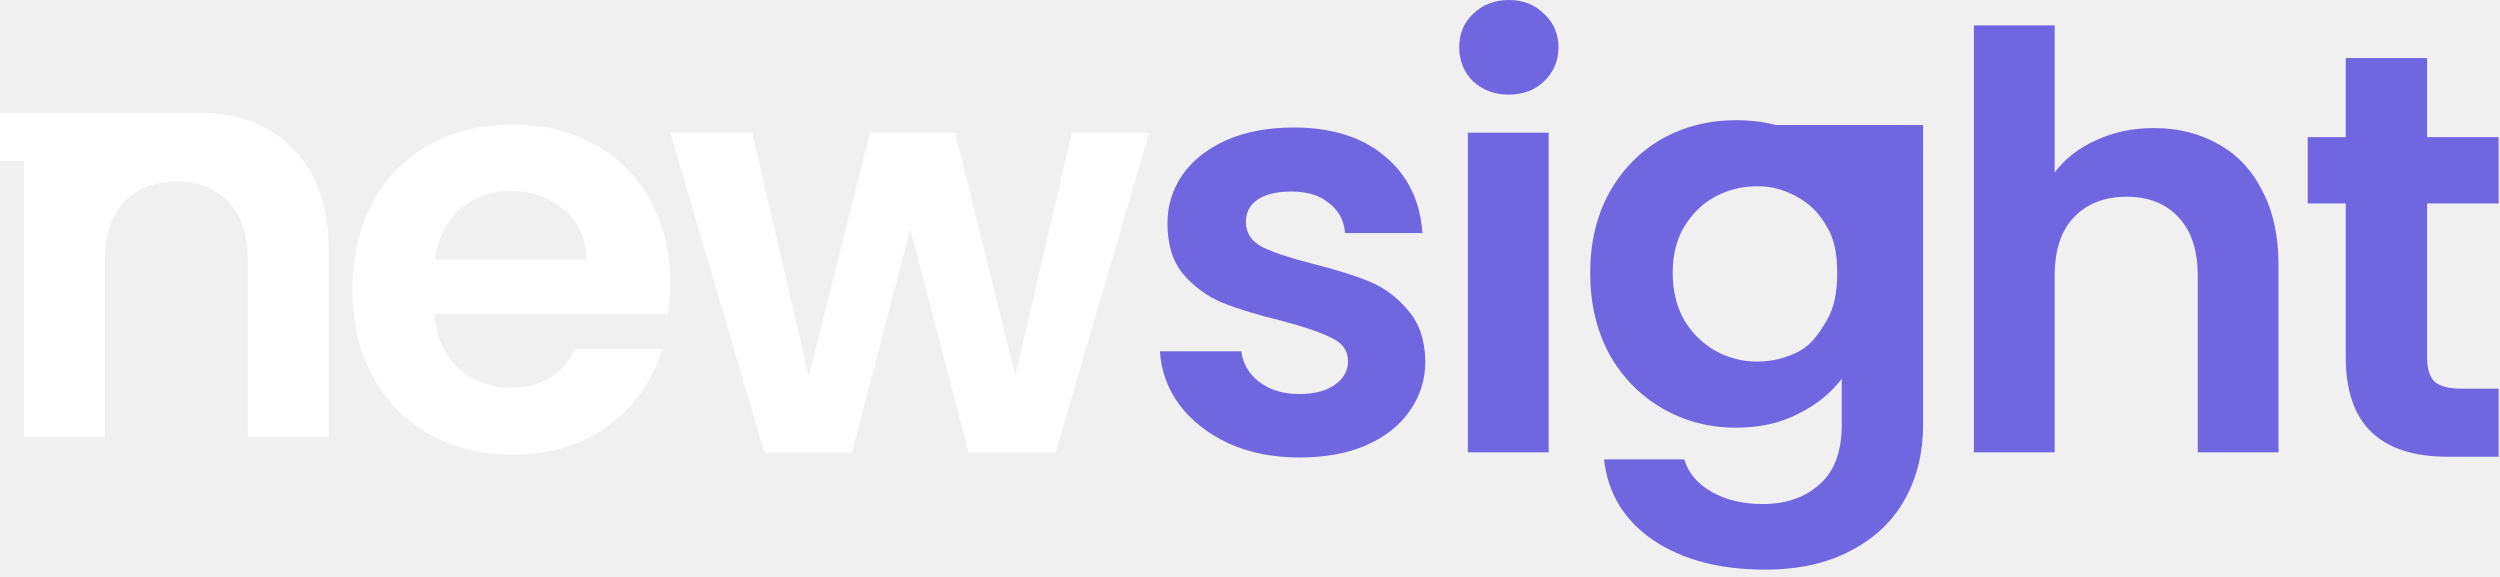
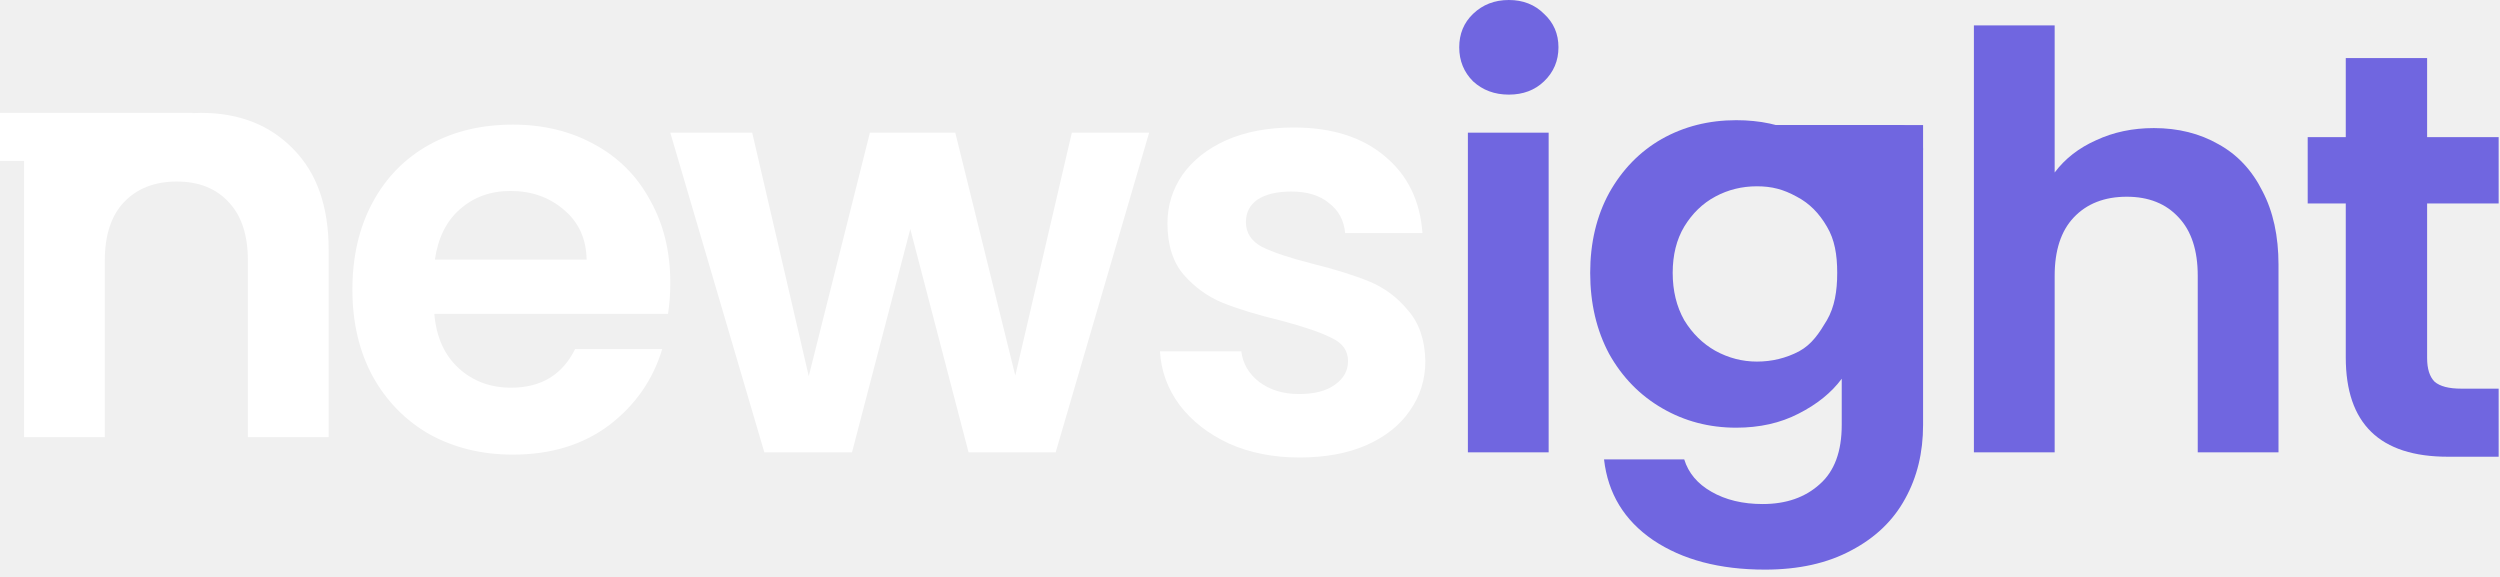
<svg xmlns="http://www.w3.org/2000/svg" width="52" height="12" viewBox="0 0 52 12" fill="none">
  <path d="M4.184 2.348C4.976 2.348 5.616 2.6 6.104 3.104C6.592 3.6 6.836 4.296 6.836 5.192V9.092H5.156V5.42C5.156 4.892 5.024 4.488 4.76 4.208C4.496 3.92 4.136 3.776 3.68 3.776C3.216 3.776 2.848 3.92 2.576 4.208C2.312 4.488 2.18 4.892 2.18 5.42V9.092H0.5V2.444H2.454C3.45 2.444 3.45 2.444 3.032 2.6C3.384 2.432 3.768 2.348 4.184 2.348Z" fill="white" />
  <path d="M13.942 5.88C13.942 6.12 13.926 6.336 13.894 6.528H9.034C9.074 7.008 9.242 7.384 9.538 7.656C9.834 7.928 10.198 8.064 10.63 8.064C11.254 8.064 11.698 7.796 11.962 7.26H13.774C13.582 7.9 13.214 8.428 12.67 8.844C12.126 9.252 11.458 9.456 10.666 9.456C10.026 9.456 9.45 9.316 8.938 9.036C8.434 8.748 8.038 8.344 7.75 7.824C7.47 7.304 7.33 6.704 7.33 6.024C7.33 5.336 7.47 4.732 7.75 4.212C8.03 3.692 8.422 3.292 8.926 3.012C9.43 2.732 10.01 2.592 10.666 2.592C11.298 2.592 11.862 2.728 12.358 3C12.862 3.272 13.25 3.66 13.522 4.164C13.802 4.66 13.942 5.232 13.942 5.88ZM12.202 5.4C12.194 4.968 12.038 4.624 11.734 4.368C11.43 4.104 11.058 3.972 10.618 3.972C10.202 3.972 9.85 4.1 9.562 4.356C9.282 4.604 9.11 4.952 9.046 5.4H12.202Z" fill="white" />
  <path d="M23.902 2.76L21.958 9.408H20.146L18.934 4.764L17.722 9.408H15.898L13.942 2.76H15.646L16.822 7.824L18.094 2.76H19.87L21.118 7.812L22.294 2.76H23.902Z" fill="white" />
-   <path d="M27.031 9.516C26.487 9.516 25.999 9.42 25.567 9.228C25.135 9.028 24.791 8.76 24.535 8.424C24.287 8.088 24.151 7.716 24.127 7.308H25.819C25.851 7.564 25.975 7.776 26.191 7.944C26.415 8.112 26.691 8.196 27.019 8.196C27.339 8.196 27.587 8.132 27.763 8.004C27.947 7.876 28.039 7.712 28.039 7.512C28.039 7.296 27.927 7.136 27.703 7.032C27.487 6.92 27.139 6.8 26.659 6.672C26.163 6.552 25.755 6.428 25.435 6.3C25.123 6.172 24.851 5.976 24.619 5.712C24.395 5.448 24.283 5.092 24.283 4.644C24.283 4.276 24.387 3.94 24.595 3.636C24.811 3.332 25.115 3.092 25.507 2.916C25.907 2.74 26.375 2.652 26.911 2.652C27.703 2.652 28.335 2.852 28.807 3.252C29.279 3.644 29.539 4.176 29.587 4.848H27.979C27.955 4.584 27.843 4.376 27.643 4.224C27.451 4.064 27.191 3.984 26.863 3.984C26.559 3.984 26.323 4.04 26.155 4.152C25.995 4.264 25.915 4.42 25.915 4.62C25.915 4.844 26.027 5.016 26.251 5.136C26.475 5.248 26.823 5.364 27.295 5.484C27.775 5.604 28.171 5.728 28.483 5.856C28.795 5.984 29.063 6.184 29.287 6.456C29.519 6.72 29.639 7.072 29.647 7.512C29.647 7.896 29.539 8.24 29.323 8.544C29.115 8.848 28.811 9.088 28.411 9.264C28.019 9.432 27.559 9.516 27.031 9.516Z" fill="#7066E0" />
+   <path d="M27.031 9.516C26.487 9.516 25.999 9.42 25.567 9.228C25.135 9.028 24.791 8.76 24.535 8.424C24.287 8.088 24.151 7.716 24.127 7.308H25.819C25.851 7.564 25.975 7.776 26.191 7.944C26.415 8.112 26.691 8.196 27.019 8.196C27.339 8.196 27.587 8.132 27.763 8.004C27.947 7.876 28.039 7.712 28.039 7.512C28.039 7.296 27.927 7.136 27.703 7.032C27.487 6.92 27.139 6.8 26.659 6.672C26.163 6.552 25.755 6.428 25.435 6.3C25.123 6.172 24.851 5.976 24.619 5.712C24.395 5.448 24.283 5.092 24.283 4.644C24.283 4.276 24.387 3.94 24.595 3.636C24.811 3.332 25.115 3.092 25.507 2.916C25.907 2.74 26.375 2.652 26.911 2.652C27.703 2.652 28.335 2.852 28.807 3.252C29.279 3.644 29.539 4.176 29.587 4.848H27.979C27.955 4.584 27.843 4.376 27.643 4.224C27.451 4.064 27.191 3.984 26.863 3.984C26.559 3.984 26.323 4.04 26.155 4.152C25.995 4.264 25.915 4.42 25.915 4.62C25.915 4.844 26.027 5.016 26.251 5.136C26.475 5.248 26.823 5.364 27.295 5.484C27.775 5.604 28.171 5.728 28.483 5.856C28.795 5.984 29.063 6.184 29.287 6.456C29.519 6.72 29.639 7.072 29.647 7.512C29.647 7.896 29.539 8.24 29.323 8.544C29.115 8.848 28.811 9.088 28.411 9.264C28.019 9.432 27.559 9.516 27.031 9.516Z" fill="white" />
  <path d="M31.384 1.968C31.088 1.968 30.84 1.876 30.64 1.692C30.448 1.5 30.352 1.264 30.352 0.984C30.352 0.704 30.448 0.472 30.64 0.288C30.84 0.096 31.088 0 31.384 0C31.68 0 31.924 0.096 32.116 0.288C32.316 0.472 32.416 0.704 32.416 0.984C32.416 1.264 32.316 1.5 32.116 1.692C31.924 1.876 31.68 1.968 31.384 1.968ZM32.212 2.76V9.408H30.532V2.76H32.212Z" fill="#7066E0" />
  <path d="M36.112 2.5C36.608 2.5 37.044 2.593 37.42 2.78C37.796 2.958 38.092 3.193 38.308 3.484V2.601H40V8.84C40 9.414 39.876 9.925 39.628 10.372C39.38 10.827 39.008 11.184 38.512 11.445C38.016 11.714 37.416 11.848 36.712 11.848C35.768 11.848 34.992 11.643 34.384 11.233C33.784 10.823 33.444 10.264 33.364 9.556H35.032C35.12 9.839 35.308 10.063 35.596 10.227C35.892 10.398 36.248 10.484 36.664 10.484C37.152 10.484 37.548 10.346 37.852 10.07C38.156 9.802 38.308 9.392 38.308 8.84V7.878C38.092 8.169 37.792 8.411 37.408 8.605C37.032 8.799 36.6 8.896 36.112 8.896C35.552 8.896 35.04 8.762 34.576 8.493C34.112 8.225 33.744 7.849 33.472 7.364C33.208 6.872 33.076 6.309 33.076 5.676C33.076 5.049 33.208 4.494 33.472 4.01C33.744 3.525 34.108 3.152 34.564 2.891C35.028 2.63 35.544 2.5 36.112 2.5ZM38.214 5.676C38.214 5.295 38.16 4.982 38 4.714C37.84 4.438 37.639 4.229 37.367 4.088C37.095 3.939 36.856 3.875 36.544 3.875C36.232 3.875 35.944 3.946 35.68 4.088C35.416 4.229 35.2 4.438 35.032 4.714C34.872 4.982 34.792 5.303 34.792 5.676C34.792 6.048 34.872 6.376 35.032 6.66C35.2 6.935 35.416 7.148 35.68 7.297C35.952 7.446 36.24 7.521 36.544 7.521C36.856 7.521 37.148 7.45 37.42 7.308C37.692 7.159 37.84 6.928 38 6.66C38.16 6.384 38.214 6.056 38.214 5.676Z" fill="#7066E0" />
  <path d="M44.801 2.664C45.305 2.664 45.753 2.776 46.145 3C46.537 3.216 46.841 3.54 47.057 3.972C47.281 4.396 47.393 4.908 47.393 5.508V9.408H45.713V5.736C45.713 5.208 45.581 4.804 45.317 4.524C45.053 4.236 44.693 4.092 44.237 4.092C43.773 4.092 43.405 4.236 43.133 4.524C42.869 4.804 42.737 5.208 42.737 5.736V9.408H41.057V0.528H42.737V3.588C42.953 3.3 43.241 3.076 43.601 2.916C43.961 2.748 44.361 2.664 44.801 2.664Z" fill="#7066E0" />
  <path d="M50.484 4.232V7.448C50.484 7.672 50.536 7.836 50.64 7.94C50.752 8.036 50.936 8.084 51.192 8.084H51.972V9.5H50.916C49.5 9.5 48.792 8.812 48.792 7.436V4.232H48V2.852H48.792V1.208H50.484V2.852H51.972V4.232H50.484Z" fill="#7066E0" />
  <path d="M0 2.348H4V3.348H0V2.348Z" fill="white" />
  <path d="M35 3.1C35 2.824 35.224 2.6 35.5 2.6H39.5C39.776 2.6 40 2.824 40 3.1C40 3.376 39.776 3.6 39.5 3.6H35.5C35.224 3.6 35 3.376 35 3.1Z" fill="#7066E0" />
</svg>
